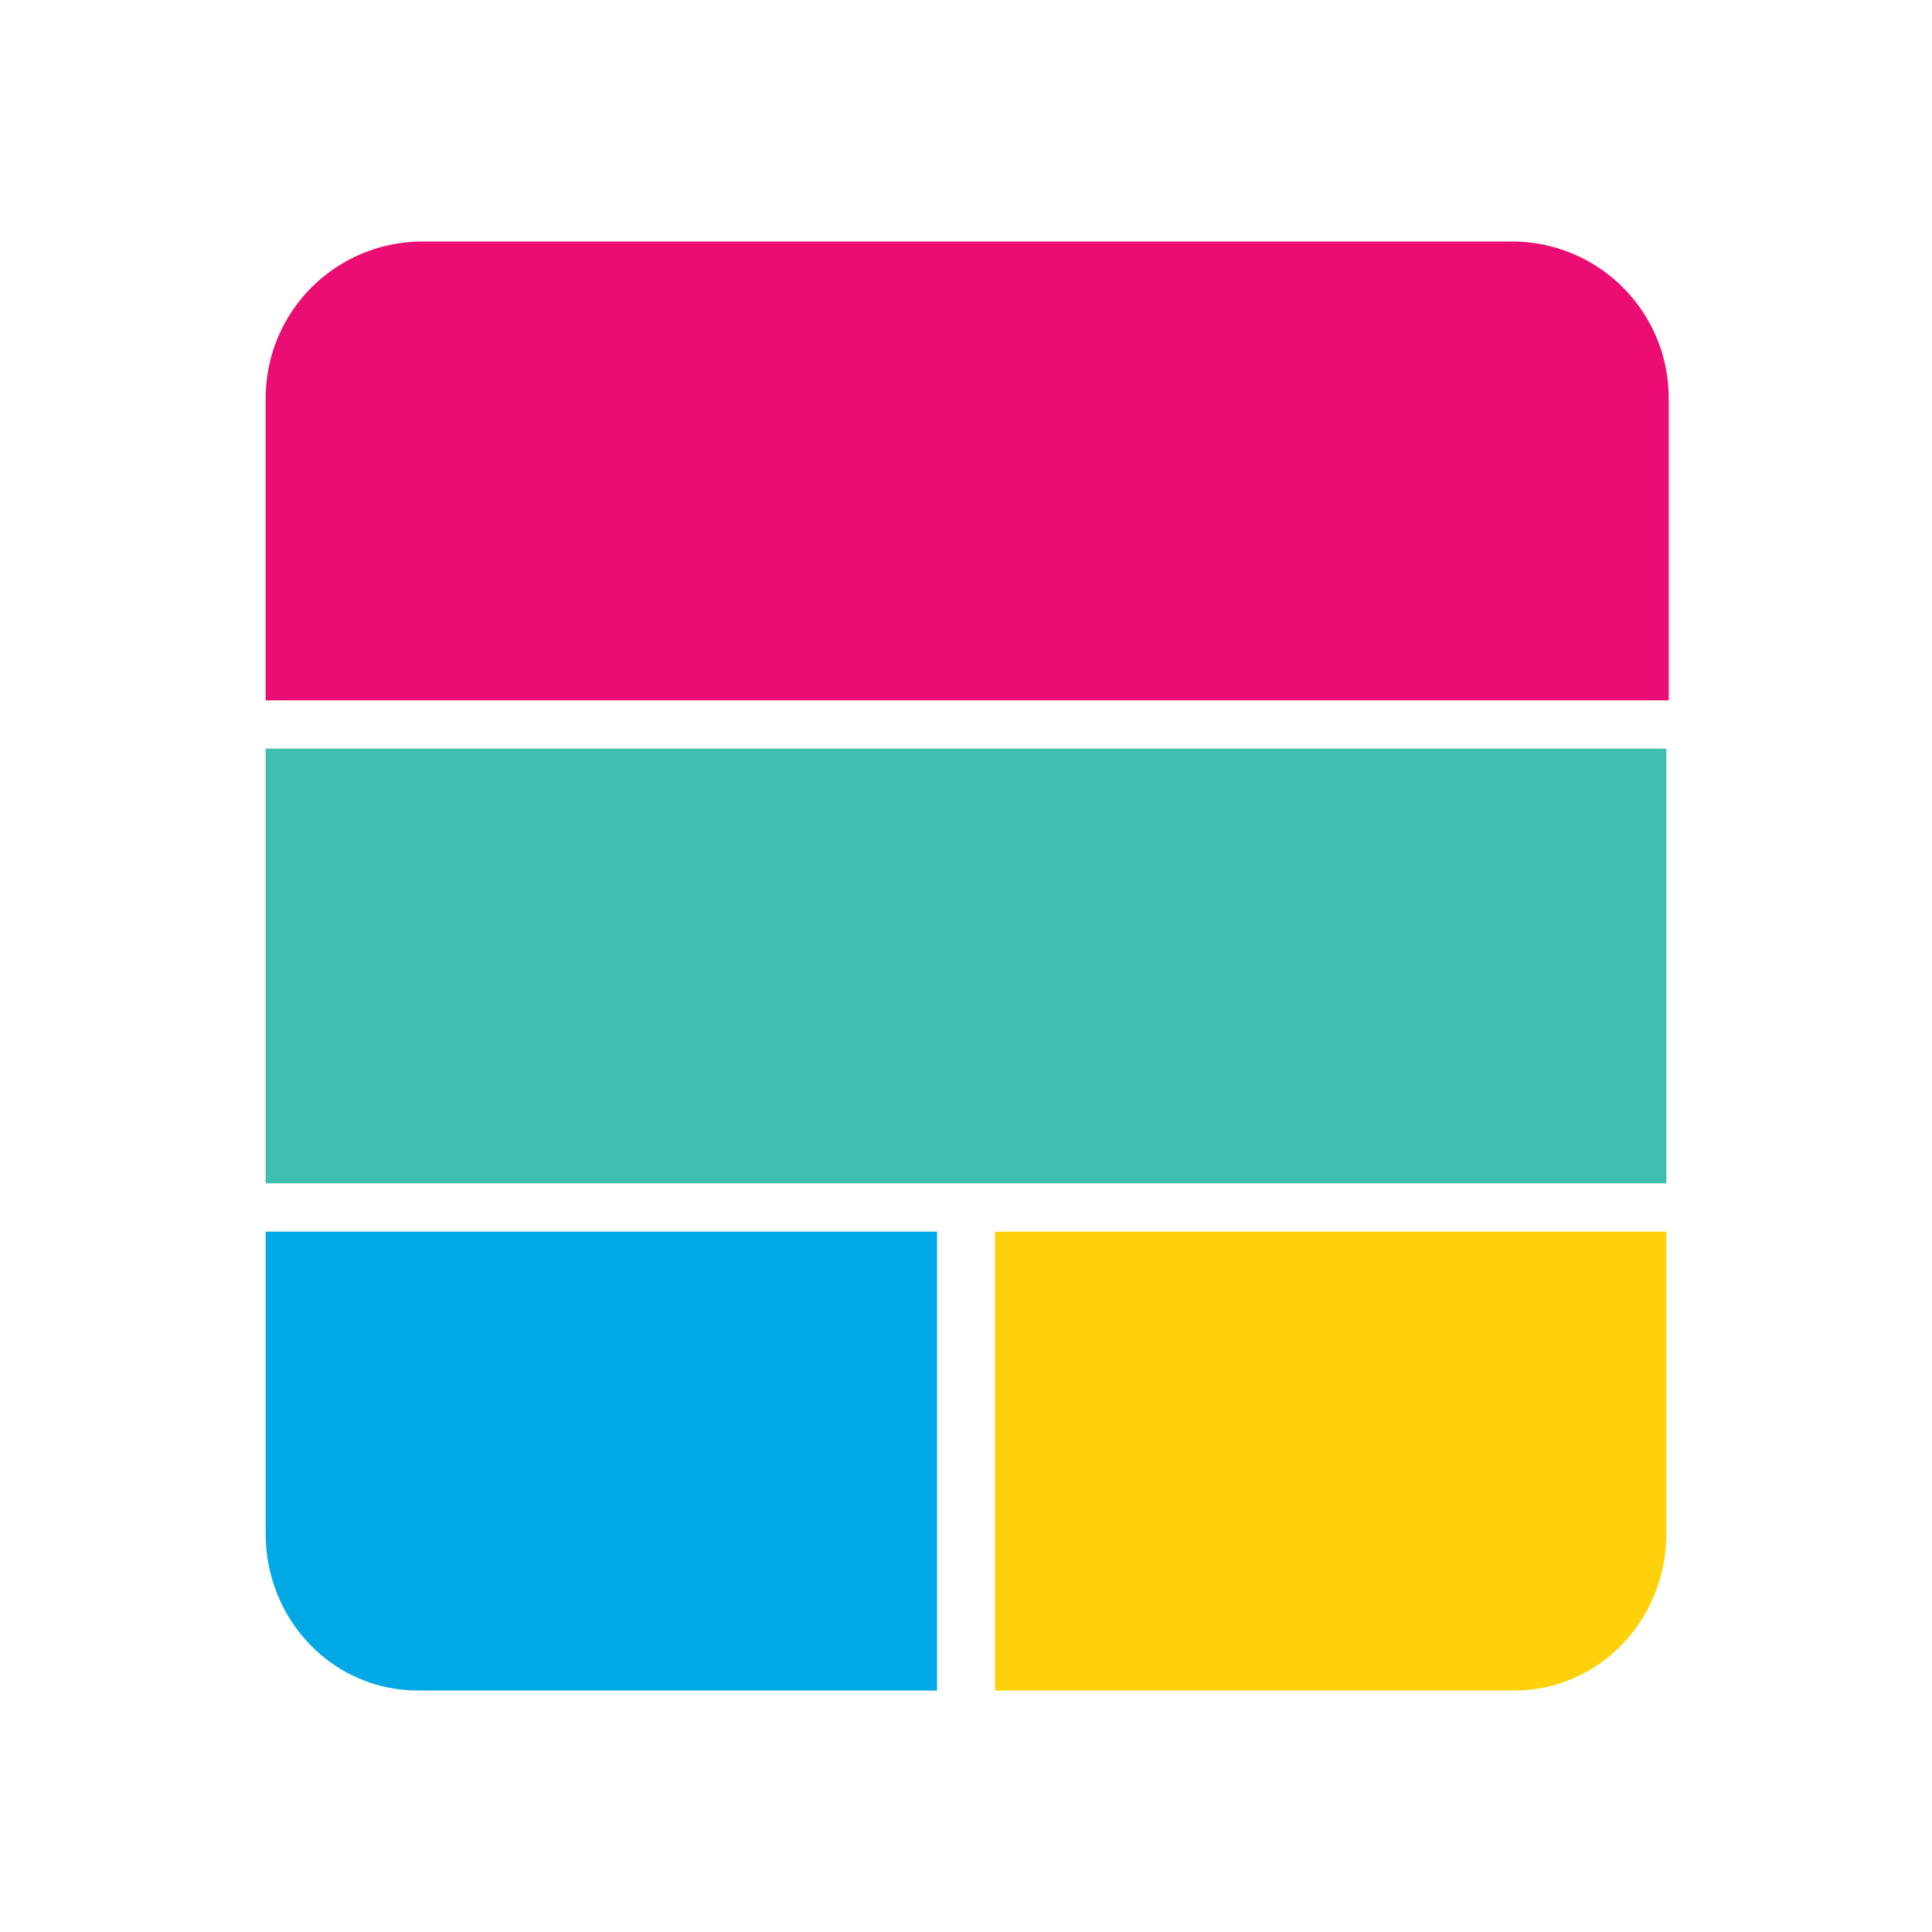
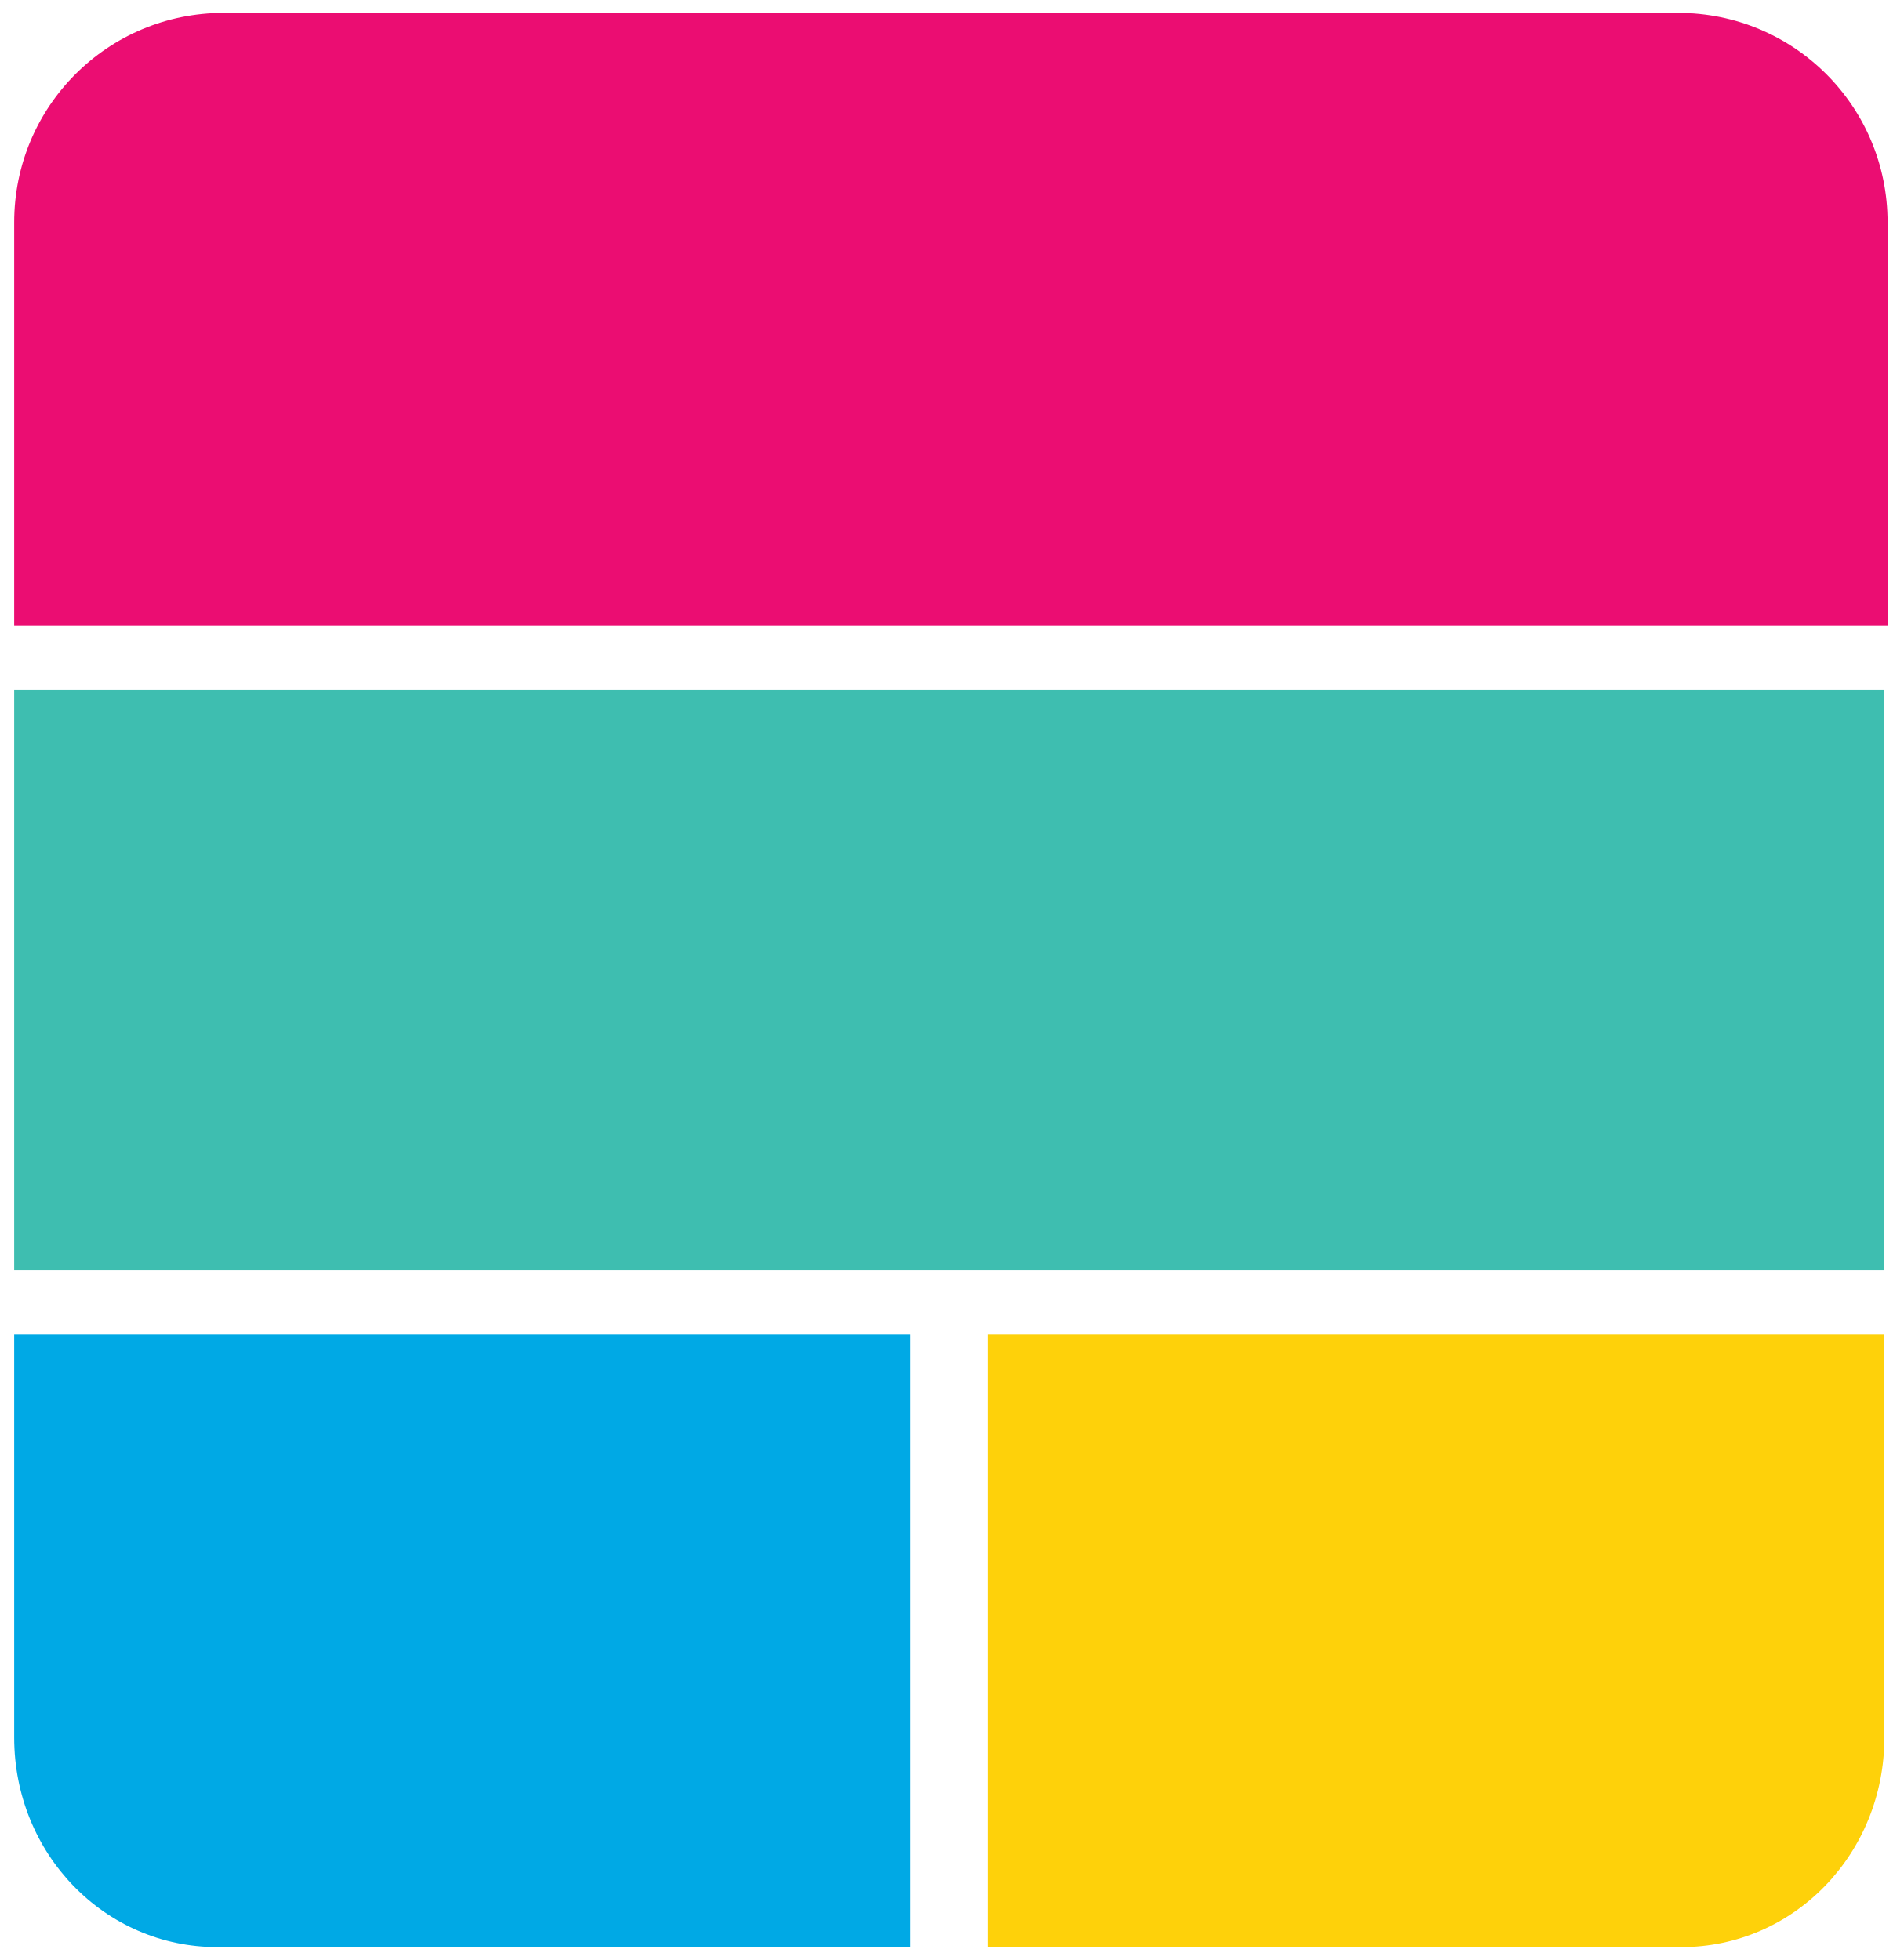
- <svg xmlns="http://www.w3.org/2000/svg" id="Layer_1" viewBox="0 0 80 80" width="2500" height="2500">
+ <svg xmlns="http://www.w3.org/2000/svg" viewBox="10.56 9.6 59.04 60.8" id="Layer_1" style="max-height: 500px" width="59.04" height="60.8">
  <style>.st0{fill:none}.st1,.st2,.st3,.st4{fill-rule:evenodd;clip-rule:evenodd;fill:#eb0d72}.st2,.st3,.st4{fill:#00a9e5}.st3,.st4{fill:#fed10a}.st4{fill:#3ebeb0}</style>
-   <path class="st0" d="M0 0h80v80H0z" />
-   <path class="st1" d="M11 16.5c0-3.6 2.9-6.5 6.5-6.5h45.1c3.6 0 6.5 2.9 6.5 6.5V29H11V16.5z" />
-   <path class="st2" d="M11 51h27.8v19H17.3c-3.5 0-6.3-2.9-6.3-6.5V51z" />
-   <path class="st3" d="M41.2 51H69v12.5c0 3.6-2.8 6.5-6.3 6.5H41.2V51z" />
-   <path class="st4" d="M11 31h58v18H11z" />
+   <path d="M0 0h80v80H0z" class="st0" />
+   <path d="M11 16.5c0-3.6 2.9-6.5 6.5-6.5h45.1c3.6 0 6.5 2.9 6.5 6.5V29H11V16.5z" class="st1" />
+   <path d="M11 51h27.8v19H17.3c-3.5 0-6.3-2.9-6.3-6.5V51z" class="st2" />
+   <path d="M41.2 51H69v12.5c0 3.6-2.8 6.5-6.3 6.5H41.2V51z" class="st3" />
+   <path d="M11 31h58v18H11z" class="st4" />
</svg>
